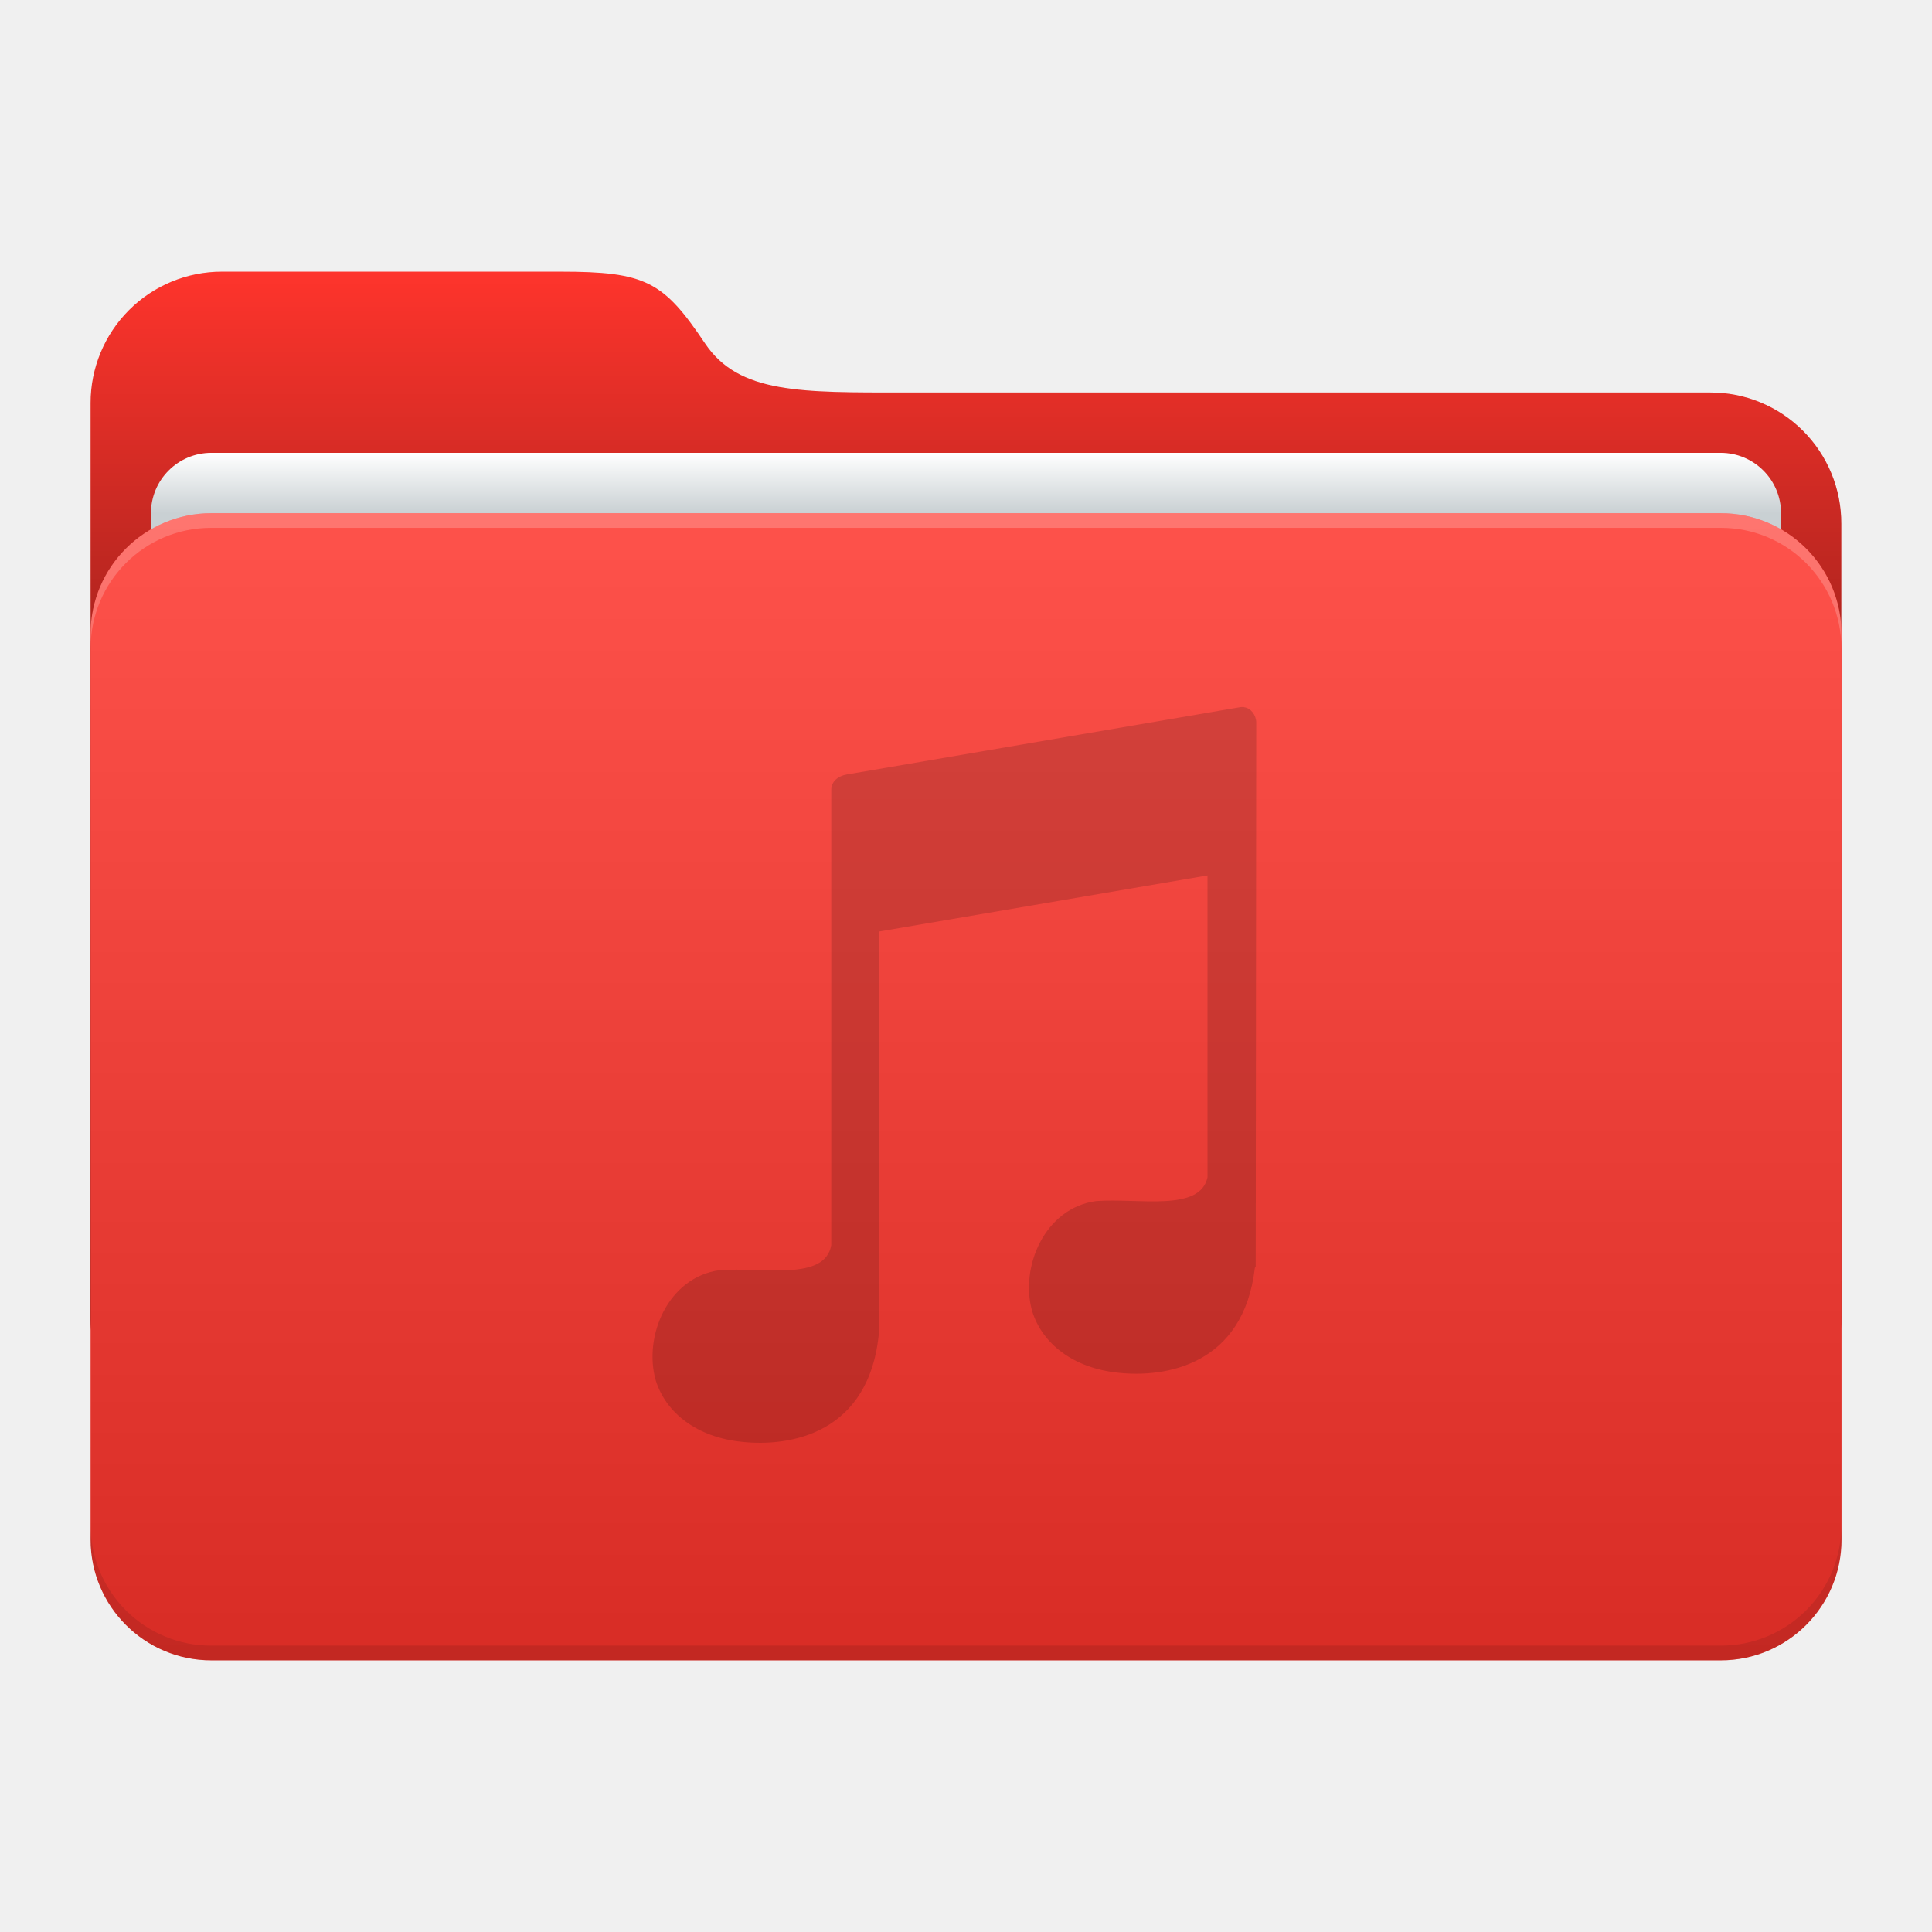
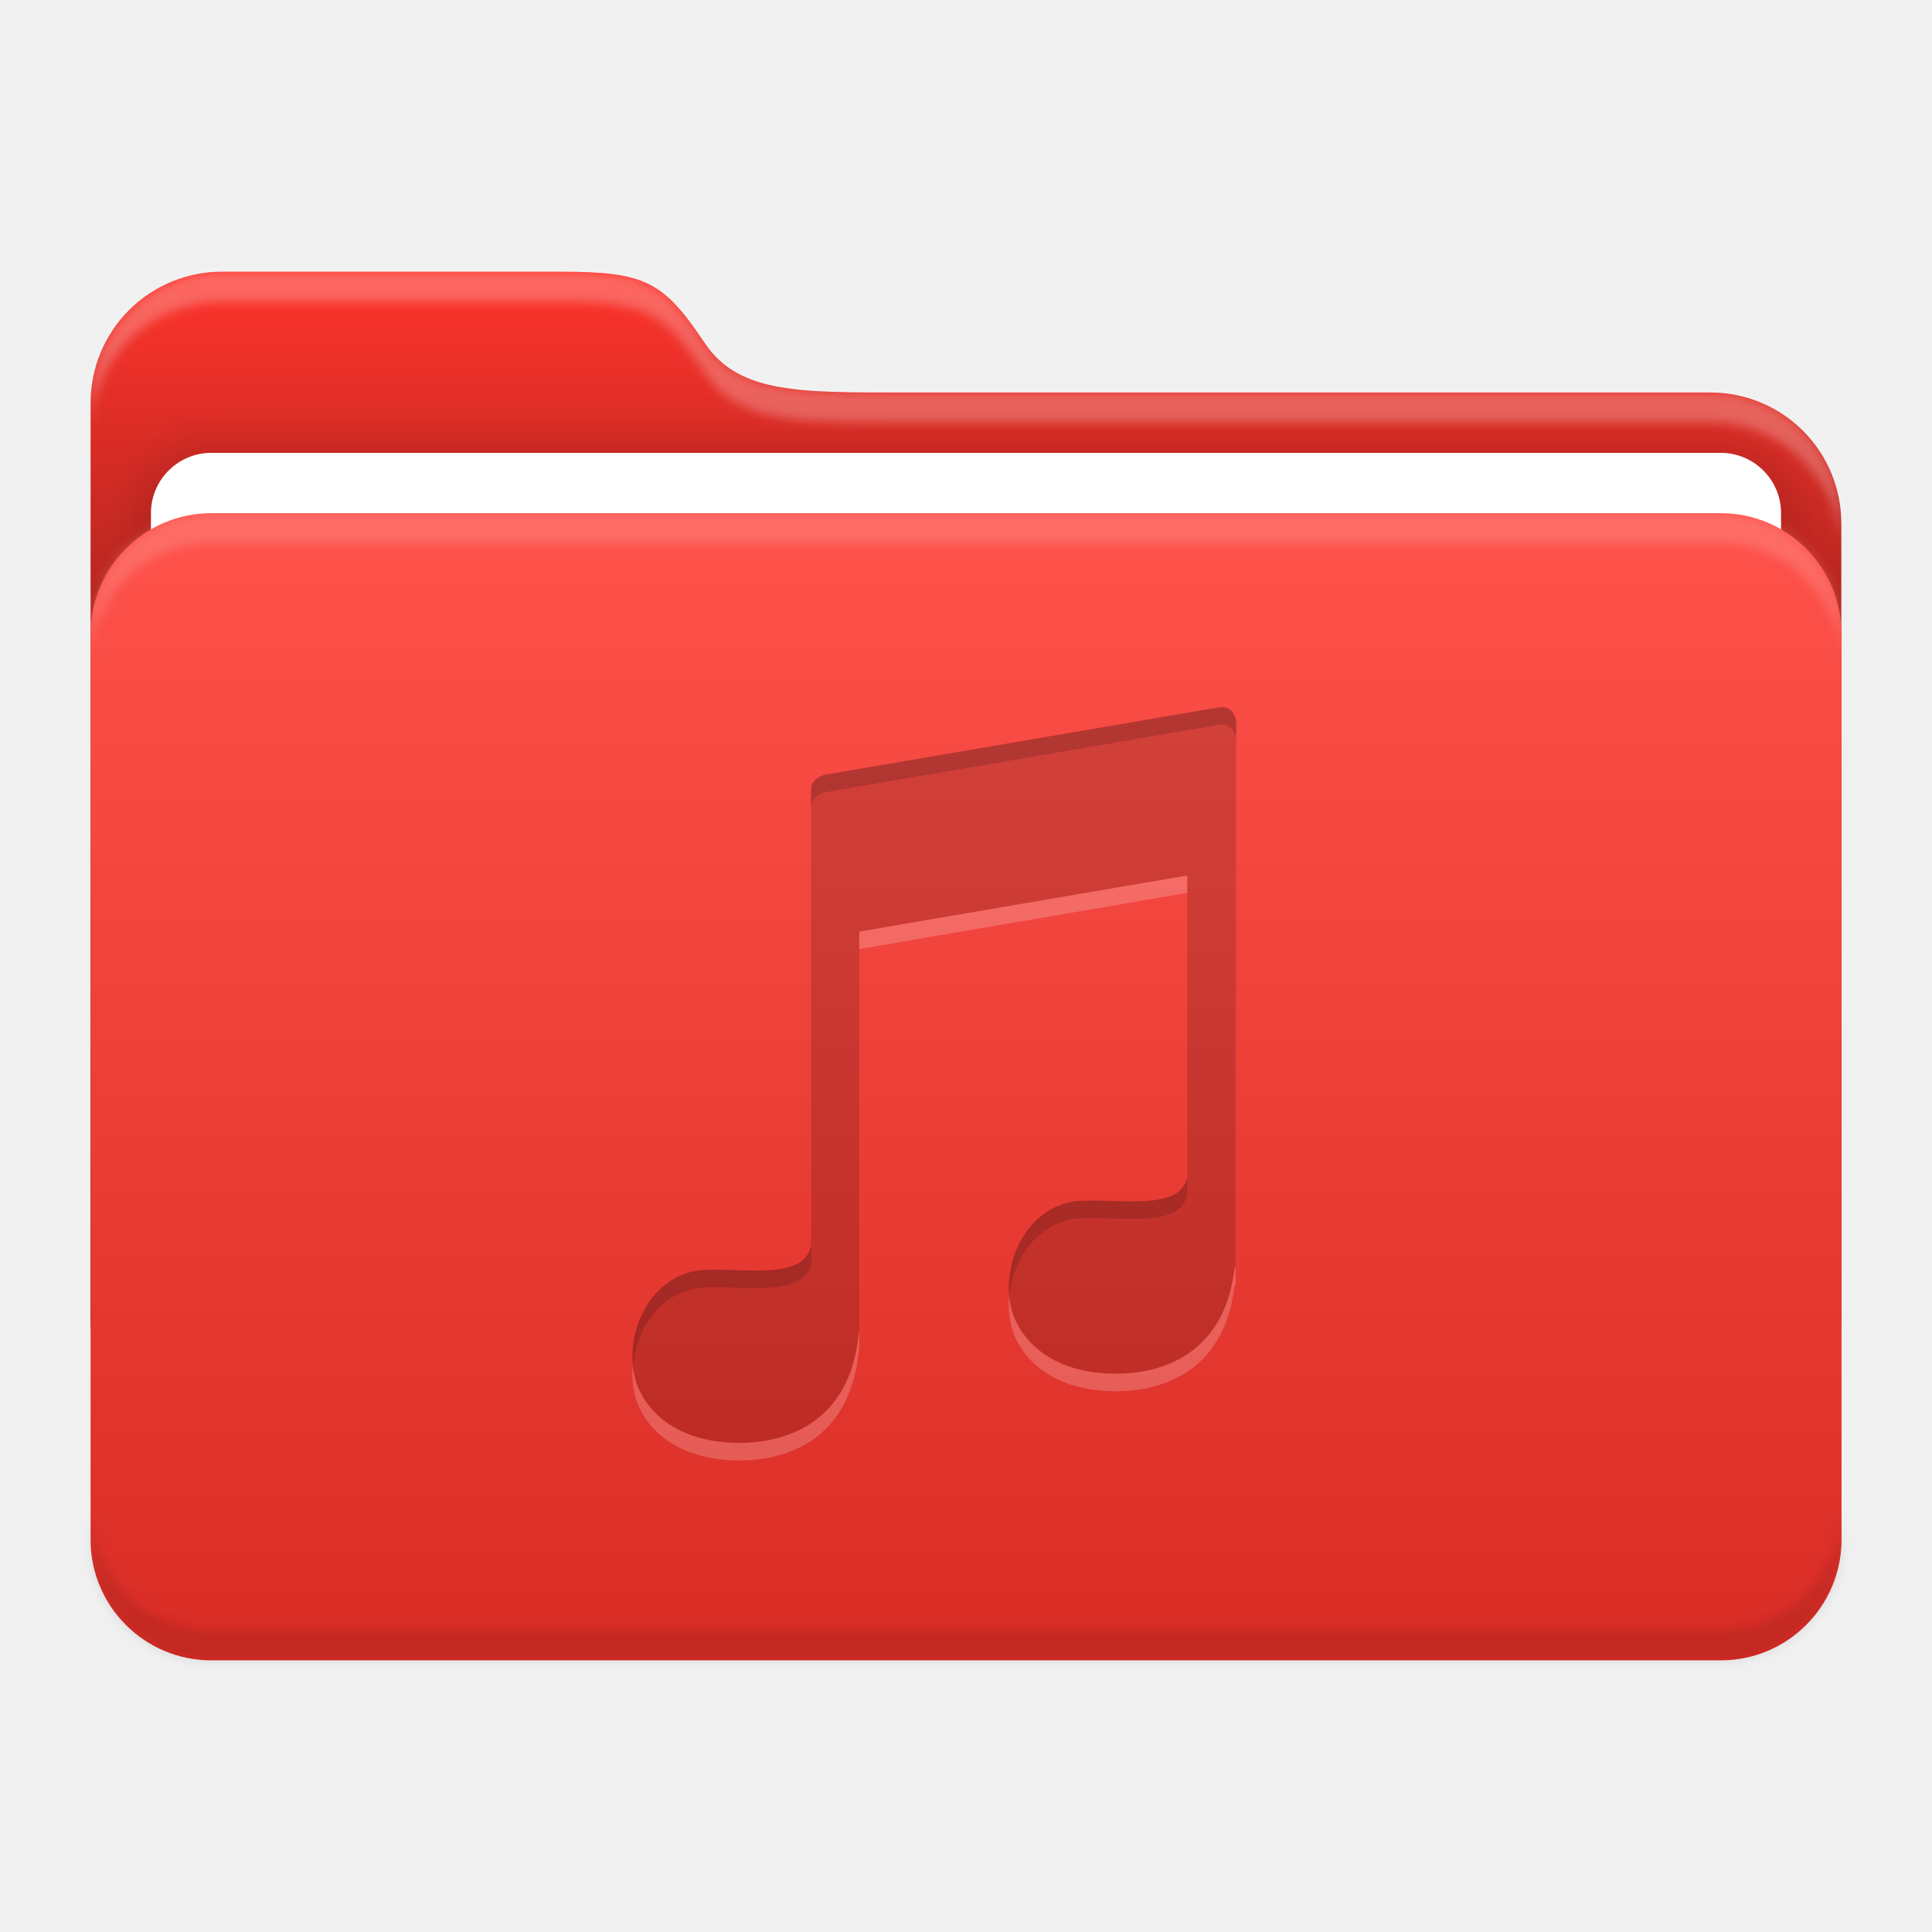
- <svg xmlns="http://www.w3.org/2000/svg" width="64" height="64">
+ <svg xmlns="http://www.w3.org/2000/svg" width="64" height="64" version="1.1" viewBox="0 0 16.933 16.933">
  <defs>
+     <filter id="filter9" x="-.007" y="-.076" width="1.013" height="1.151" color-interpolation-filters="sRGB">
+       <feGaussianBlur stdDeviation="0.042" />
+     </filter>
+     <filter id="filter11" x="-.007" y="-.043" width="1.014" height="1.087" color-interpolation-filters="sRGB">
+       <feGaussianBlur stdDeviation="0.045" />
+     </filter>
+     <filter id="filter12" x="-.032" y="-.046" width="1.065" height="1.092" color-interpolation-filters="sRGB">
+       <feGaussianBlur stdDeviation="0.137" />
+     </filter>
    <linearGradient id="a" x1="8.466" x2="8.466" y1="12.7" y2="2.381" gradientUnits="userSpaceOnUse">
      <stop offset="0" />
-       <stop offset="1" stop-opacity="0" />
-     </linearGradient>
-     <linearGradient id="b" x1="8.467" x2="8.467" y1="3.969" y2="4.498" gradientUnits="userSpaceOnUse">
-       <stop offset="0" stop-color="#fff" />
-       <stop offset="1" stop-color="#c9d0d3" />
+       <stop stop-opacity="0" offset="1" />
    </linearGradient>
    <linearGradient id="c" x1="8.467" x2="8.467" y1="4.498" y2="14.552" gradientUnits="userSpaceOnUse">
-       <stop offset="0" stop-color="#fff" />
+       <stop stop-color="#fff" offset="0" />
      <stop offset="1" />
    </linearGradient>
  </defs>
-   <g transform="scale(3.7796)">
-     <path fill="#fe342c" d="M1.945 2.381H4.91c.75 0 .904.084 1.27.63.297.441.84.429 1.756.429h7.05a1.146 1.146 0 0 1 1.152 1.152v6.956a1.15 1.15 0 0 1-1.152 1.152H1.944a1.15 1.15 0 0 1-1.15-1.152V3.533a1.15 1.15 0 0 1 1.15-1.152z" />
-     <path fill="url(#a)" d="M1.945 2.381H4.91c.75 0 .904.084 1.27.63.297.441.84.429 1.756.429h7.05a1.146 1.146 0 0 1 1.152 1.152v6.956a1.15 1.15 0 0 1-1.152 1.152H1.944a1.15 1.15 0 0 1-1.15-1.152V3.533a1.15 1.15 0 0 1 1.15-1.152z" style="fill:url(#a)" />
-     <rect width="14.287" height="10.054" x="1.323" y="3.969" fill="url(#b)" rx=".529" ry=".529" style="fill:url(#b)" />
-     <rect width="15.346" height="10.054" x=".794" y="4.498" fill="#fe342c" rx="1.058" ry="1.058" />
-     <path d="M.794 13.365v.128c0 .586.472 1.058 1.058 1.058h13.229c.586 0 1.058-.472 1.058-1.058v-.128c0 .586-.472 1.058-1.058 1.058H1.852a1.056 1.056 0 0 1-1.058-1.058" opacity=".1" />
-     <path fill="#fff" d="M.794 5.684v-.128c0-.586.472-1.058 1.058-1.058h13.229c.586 0 1.058.472 1.058 1.058v.128c0-.586-.472-1.058-1.058-1.058H1.852c-.586 0-1.058.472-1.058 1.058" opacity=".2" />
-     <rect width="15.346" height="10.054" x=".794" y="4.498" fill="url(#c)" opacity=".15" rx="1.058" ry="1.058" style="fill:url(#c)" />
+   <g id="folder">
+     <path d="m1.945 2.381h2.965c0.75 0 0.904 0.084 1.27 0.63 0.297 0.441 0.84 0.429 1.756 0.429h7.05a1.146 1.146 0 0 1 1.152 1.152v6.956a1.15 1.15 0 0 1-1.152 1.152h-13.042a1.15 1.15 0 0 1-1.15-1.152v-8.015a1.15 1.15 0 0 1 1.15-1.152z" fill="#fe342c" />
+     <path d="m1.945 2.381h2.965c0.75 0 0.904 0.084 1.27 0.63 0.297 0.441 0.84 0.429 1.756 0.429h7.05a1.146 1.146 0 0 1 1.152 1.152v6.956a1.15 1.15 0 0 1-1.152 1.152h-13.042a1.15 1.15 0 0 1-1.15-1.152v-8.015a1.15 1.15 0 0 1 1.15-1.152z" fill="url(#a)" />
+     <rect x="1.323" y="3.969" width="14.287" height="10.054" rx=".529" ry=".529" fill="none" filter="url(#filter12)" opacity=".1" stroke="#000000" stroke-width=".265" />
+     <rect x="1.323" y="3.969" width="14.287" height="10.054" rx=".529" ry=".529" fill="#ffffff" stroke-width=".965" />
+     <rect x=".794" y="4.498" width="15.346" height="10.054" rx="1.058" ry="1.058" fill="#fe342c" />
+     <rect x=".793" y="4.498" width="15.346" height="10.054" rx="1.058" ry="1.058" fill="url(#c)" opacity=".15" />
+     <path d="m1.852 4.498c-0.586 0-1.058 0.472-1.058 1.058v0.265c0-0.586 0.472-1.058 1.058-1.058h13.229c0.586 0 1.058 0.472 1.058 1.058v-0.265c0-0.586-0.472-1.058-1.058-1.058z" fill="#ffffff" filter="url(#filter9)" opacity=".15" />
+     <path transform="matrix(1,0,0,-1,0,19.05)" d="m1.852 4.498c-0.586 0-1.058 0.472-1.058 1.058v0.265c0-0.586 0.472-1.058 1.058-1.058h13.229c0.586 0 1.058 0.472 1.058 1.058v-0.265c0-0.586-0.472-1.058-1.058-1.058z" fill="#000000" filter="url(#filter9)" opacity=".1" />
+     <path d="m1.944 2.381c-0.636-6e-4 -1.152 0.516-1.151 1.152v0.26c0.001-0.634 0.516-1.148 1.151-1.148h2.967c0.75 0 0.904 0.084 1.271 0.63 0.296 0.441 0.839 0.428 1.755 0.428h7.05c0.634-0.003 1.149 0.508 1.152 1.14v-0.253c0.003-0.638-0.514-1.155-1.152-1.152h-7.05c-0.916 0-1.459 0.013-1.755-0.428-0.367-0.546-0.521-0.63-1.271-0.63h-2.967z" fill="#ffffff" filter="url(#filter11)" opacity=".25" />
  </g>
-   <path d="M41.208 23.422h-.101l-13.061 2.234c-.278.048-.509.226-.509.508v15.08c-.206 1.21-2.266.727-3.695.832-1.719.23-2.535 2.2-2.12 3.651.336 1.08 1.367 1.888 2.865 2.037 1.568.169 4.232-.253 4.532-3.648l.013.01v-13.27L40 29v10c-.248 1.154-2.275.683-3.687.787-1.718.23-2.535 2.2-2.12 3.651.336 1.08 1.368 1.888 2.866 2.038 1.54.165 4.134-.245 4.51-3.477l.027-.028v-.187c0-.01.002-.01.002-.017h-.002l.002-.955.017-16.873c0-.246-.177-.487-.407-.512z" opacity=".15" />
+   <path d="M10.726 6.197h-.027l-3.455.591c-.074.013-.135.06-.135.135v3.99c-.055.32-.6.192-.978.22-.454.06-.67.582-.56.966.088.285.361.5.757.539.415.044 1.12-.068 1.2-.966l.003.003v-3.51l2.875-.492v2.645c-.065.306-.602.181-.975.209-.455.06-.671.582-.561.966.089.285.362.5.758.539.408.043 1.094-.065 1.193-.92l.008-.007v-.307l.005-4.464c0-.066-.047-.13-.108-.136z" opacity=".15" />
+   <path d="m10.699 6.197-3.455 0.591c-0.074 0.013-0.135 0.06-0.135 0.135v0.153c0-0.075 0.061-0.122 0.135-0.135l3.455-0.591h0.027v0.001c0.058 0.006 0.104 0.065 0.108 0.128v-0.145c0-0.066-0.047-0.13-0.108-0.136v-0.001h-0.027zm-0.293 4.121c-0.065 0.306-0.602 0.181-0.975 0.209-0.404 0.053-0.62 0.472-0.585 0.834 0.029-0.318 0.237-0.635 0.585-0.681 0.373-0.028 0.91 0.097 0.975-0.209v-0.153zm-3.297 0.595c-0.055 0.32-0.6 0.192-0.978 0.22-0.404 0.053-0.619 0.472-0.584 0.834 0.029-0.318 0.237-0.635 0.584-0.681 0.378-0.028 0.923 0.1 0.978-0.22v-0.153z" fill="#000000" opacity=".15" />
+   <path d="m10.406 7.673-2.875 0.492v0.153l2.875-0.492v-0.154zm0.423 3.432-0.008 0.007c-0.099 0.855-0.785 0.963-1.193 0.92-0.396-0.039-0.669-0.254-0.758-0.539-0.012-0.043-0.021-0.087-0.025-0.132-0.009 0.098-0.001 0.196 0.025 0.286 0.089 0.285 0.362 0.5 0.758 0.539 0.408 0.043 1.094-0.065 1.193-0.92l0.008-0.007v-0.153zm-3.301 0.567c-0.08 0.898-0.785 1.01-1.2 0.966-0.396-0.039-0.669-0.254-0.757-0.539-0.012-0.043-0.021-0.087-0.025-0.132-0.009 0.098-0.001 0.196 0.025 0.286 0.088 0.285 0.361 0.5 0.757 0.539 0.415 0.044 1.12-0.068 1.2-0.966l0.003 0.003v-0.153l-0.003-0.003z" fill="#ffffff" opacity=".2" />
</svg>
